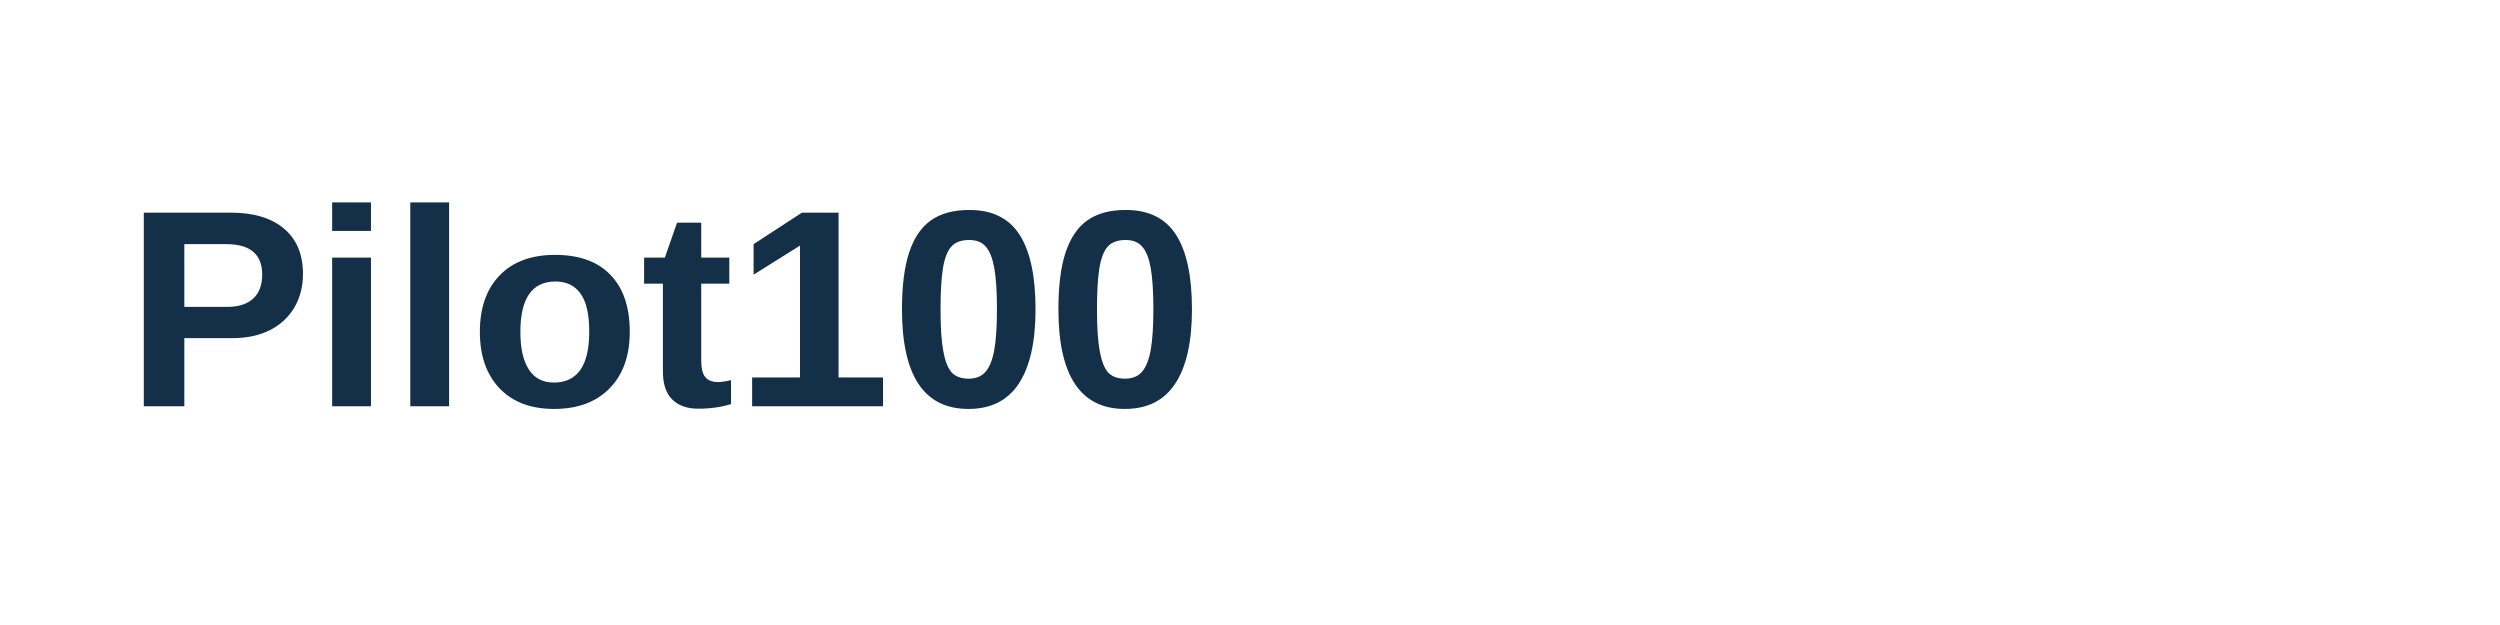
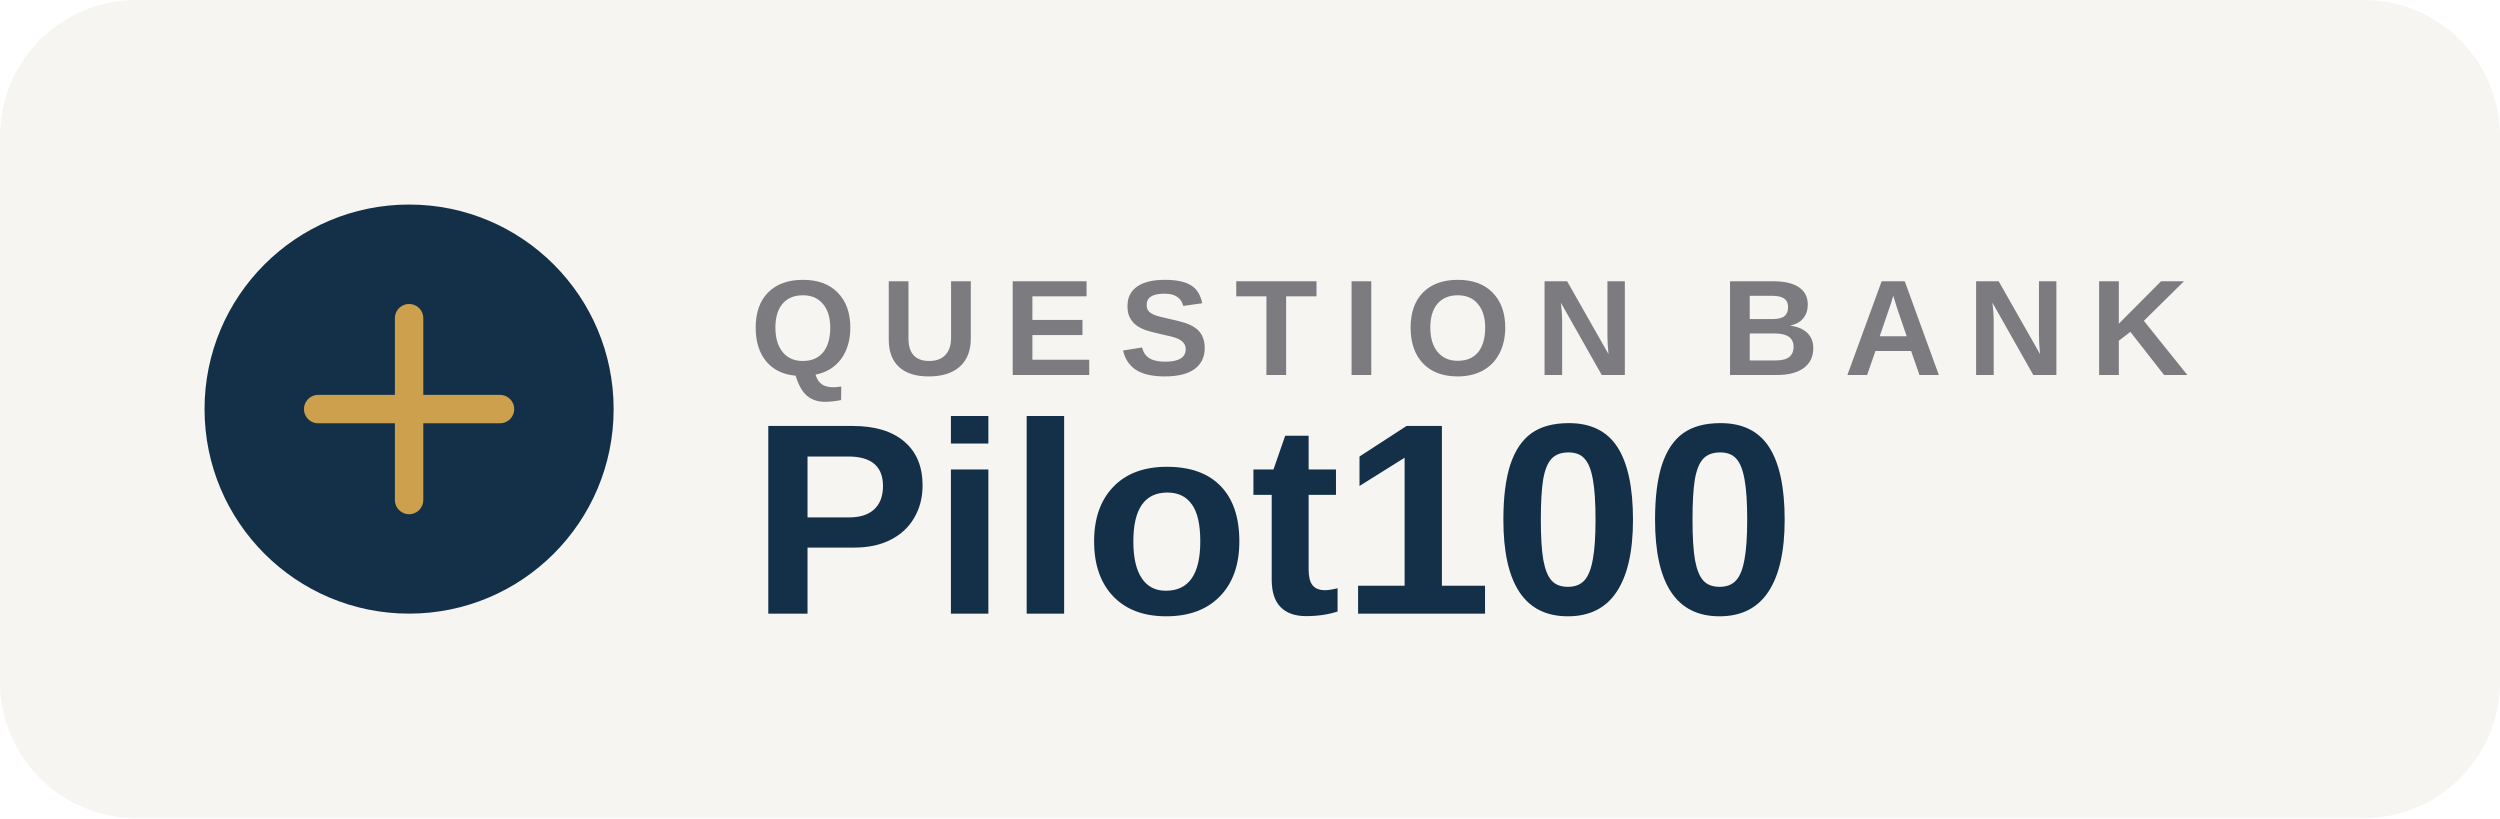
- <svg xmlns="http://www.w3.org/2000/svg" viewBox="0 0 160 40" role="img" aria-labelledby="p100Title">
-   <rect width="160" height="40" rx="6" fill="transparent" />
-   <text x="8" y="26" font-family="IBM Plex Sans, Arial, sans-serif" font-size="18" font-weight="700" fill="#143048">Pilot100</text>
+ <svg xmlns="http://www.w3.org/2000/svg" viewBox="0 0 220 72" role="img" aria-labelledby="p100Title">
+   <rect width="220" height="72" rx="12" fill="#F7F5F2" />
+   <circle cx="36" cy="36" r="18" fill="#143048" />
+   <path d="M28 36h16M36 28v16" stroke="#CCA04C" stroke-width="2.5" stroke-linecap="round" />
+   <text x="66" y="33" font-family="IBM Plex Sans, Arial, sans-serif" font-size="12" font-weight="700" letter-spacing="0.18em" fill="#7C7B80">QUESTION BANK</text>
+   <text x="66" y="54" font-family="IBM Plex Sans, Arial, sans-serif" font-size="24" font-weight="700" fill="#143048">Pilot100</text>
</svg>
